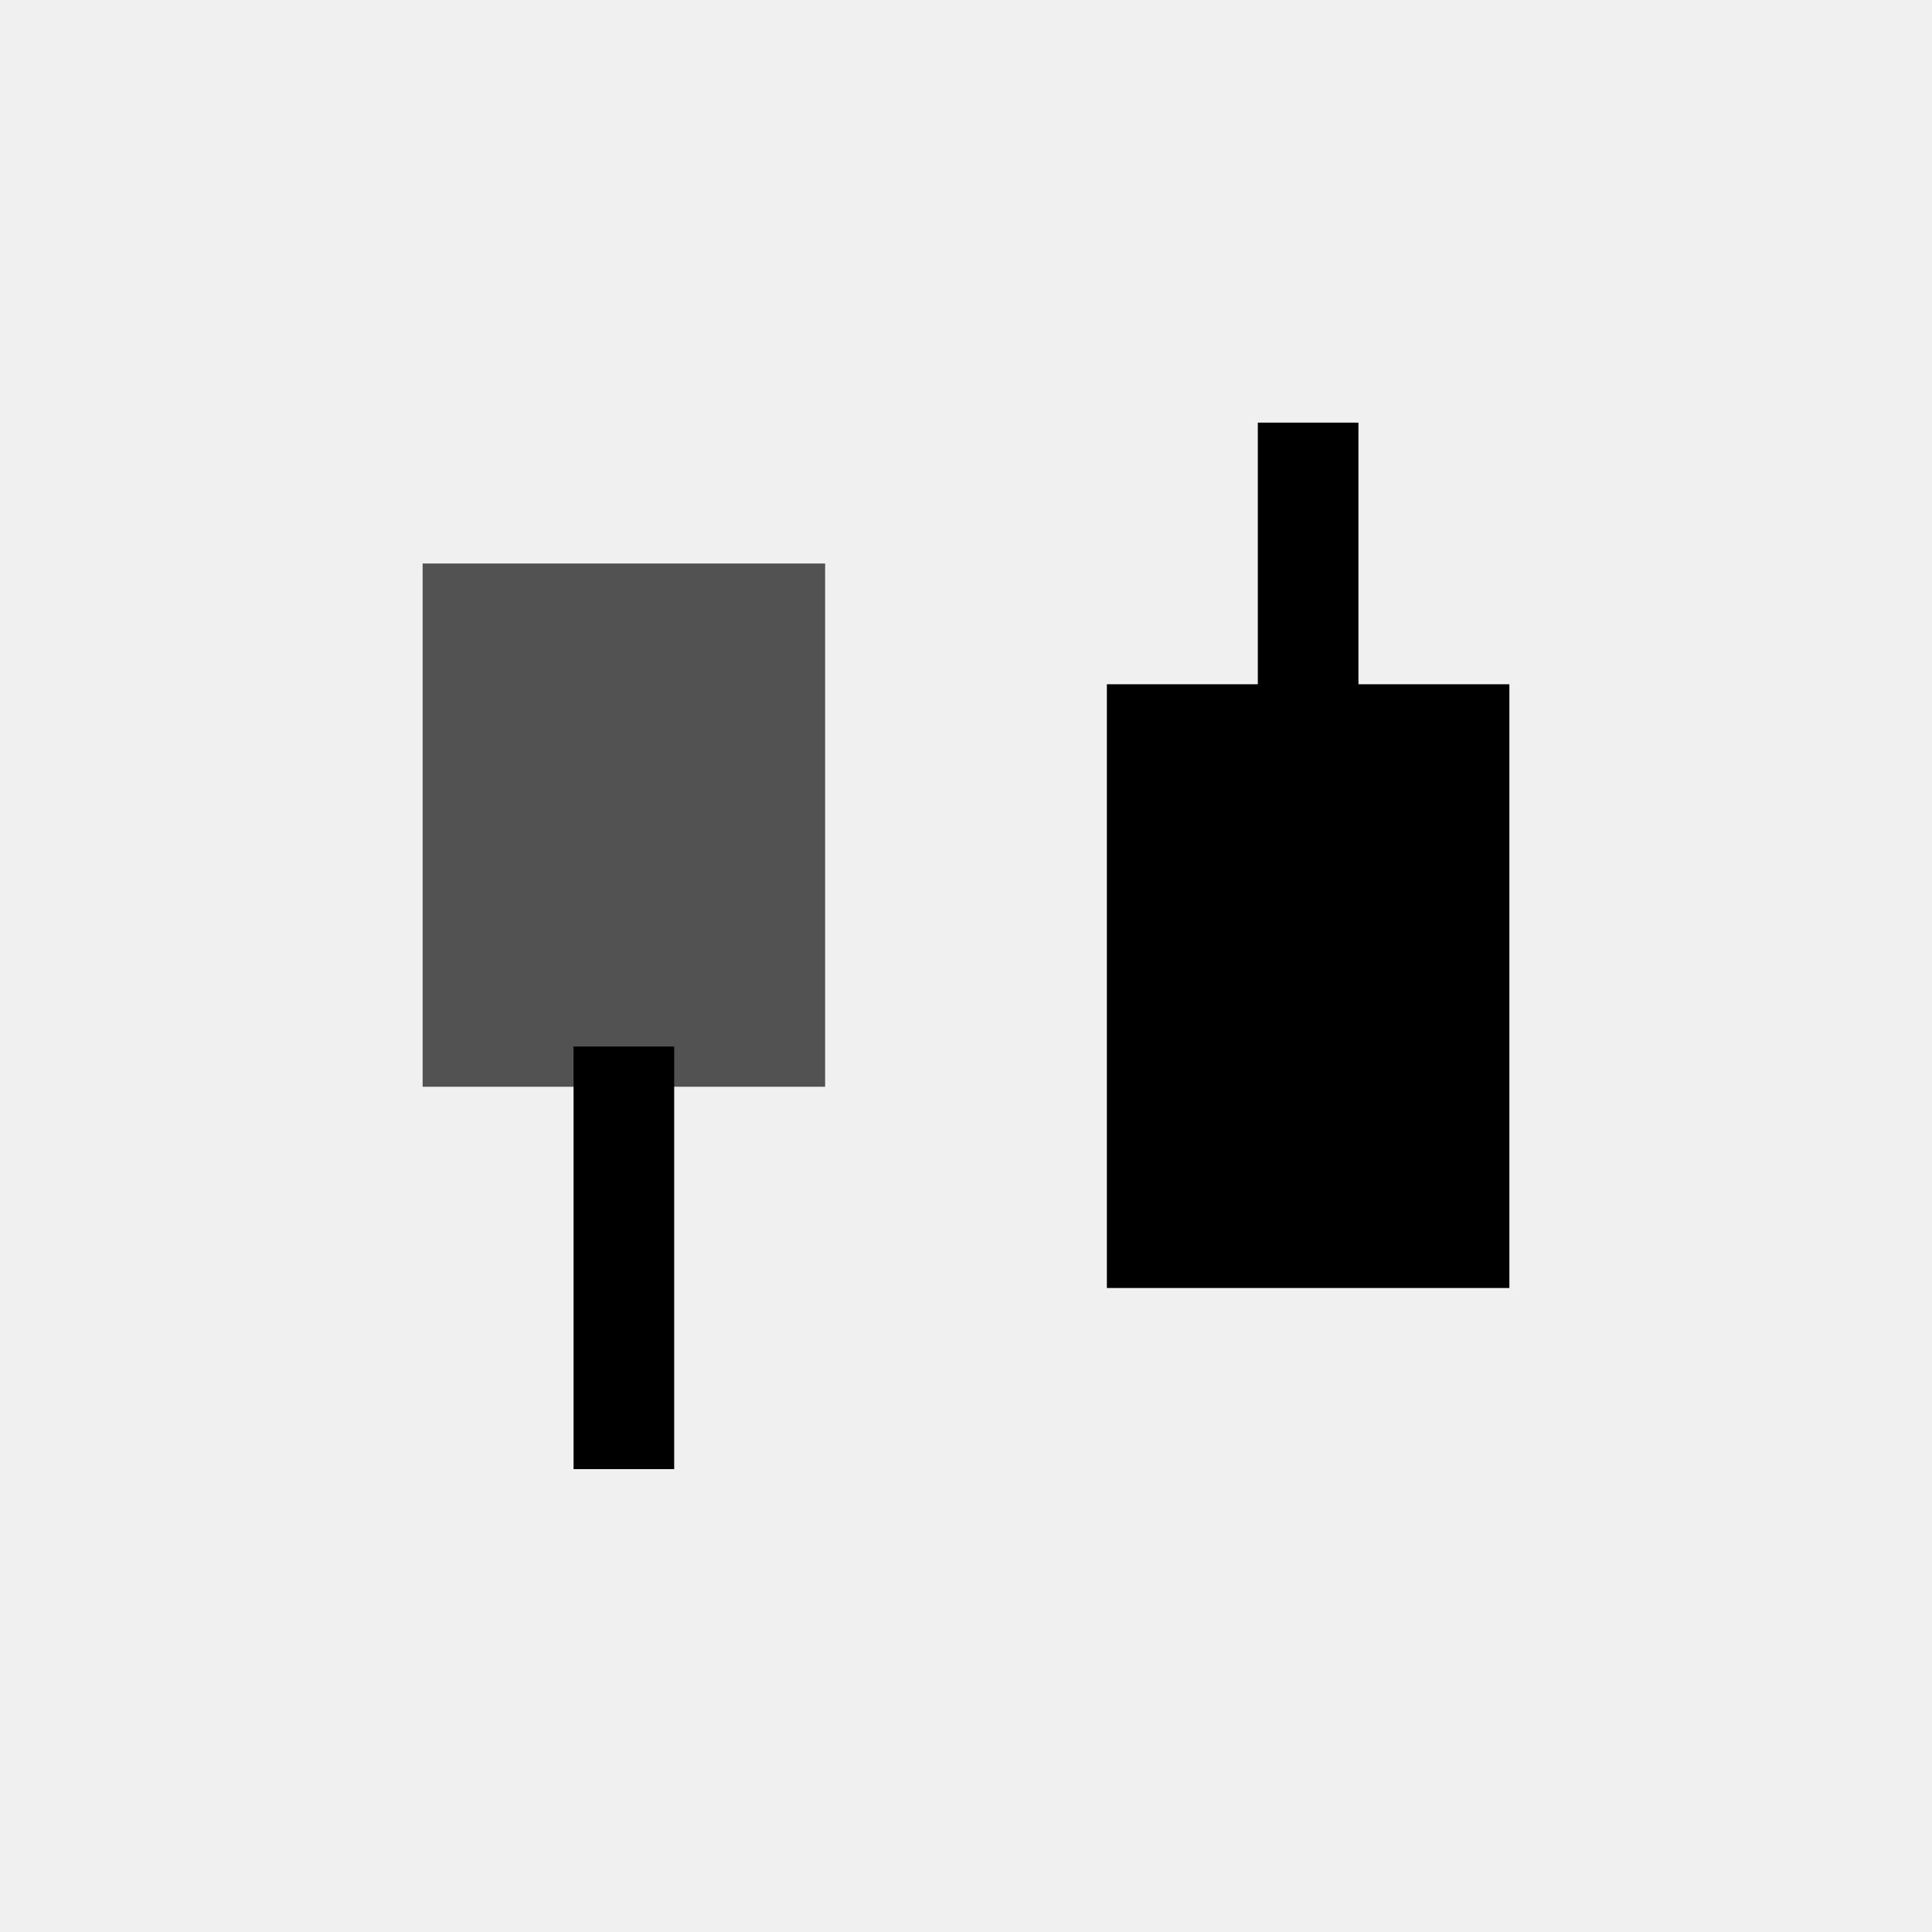
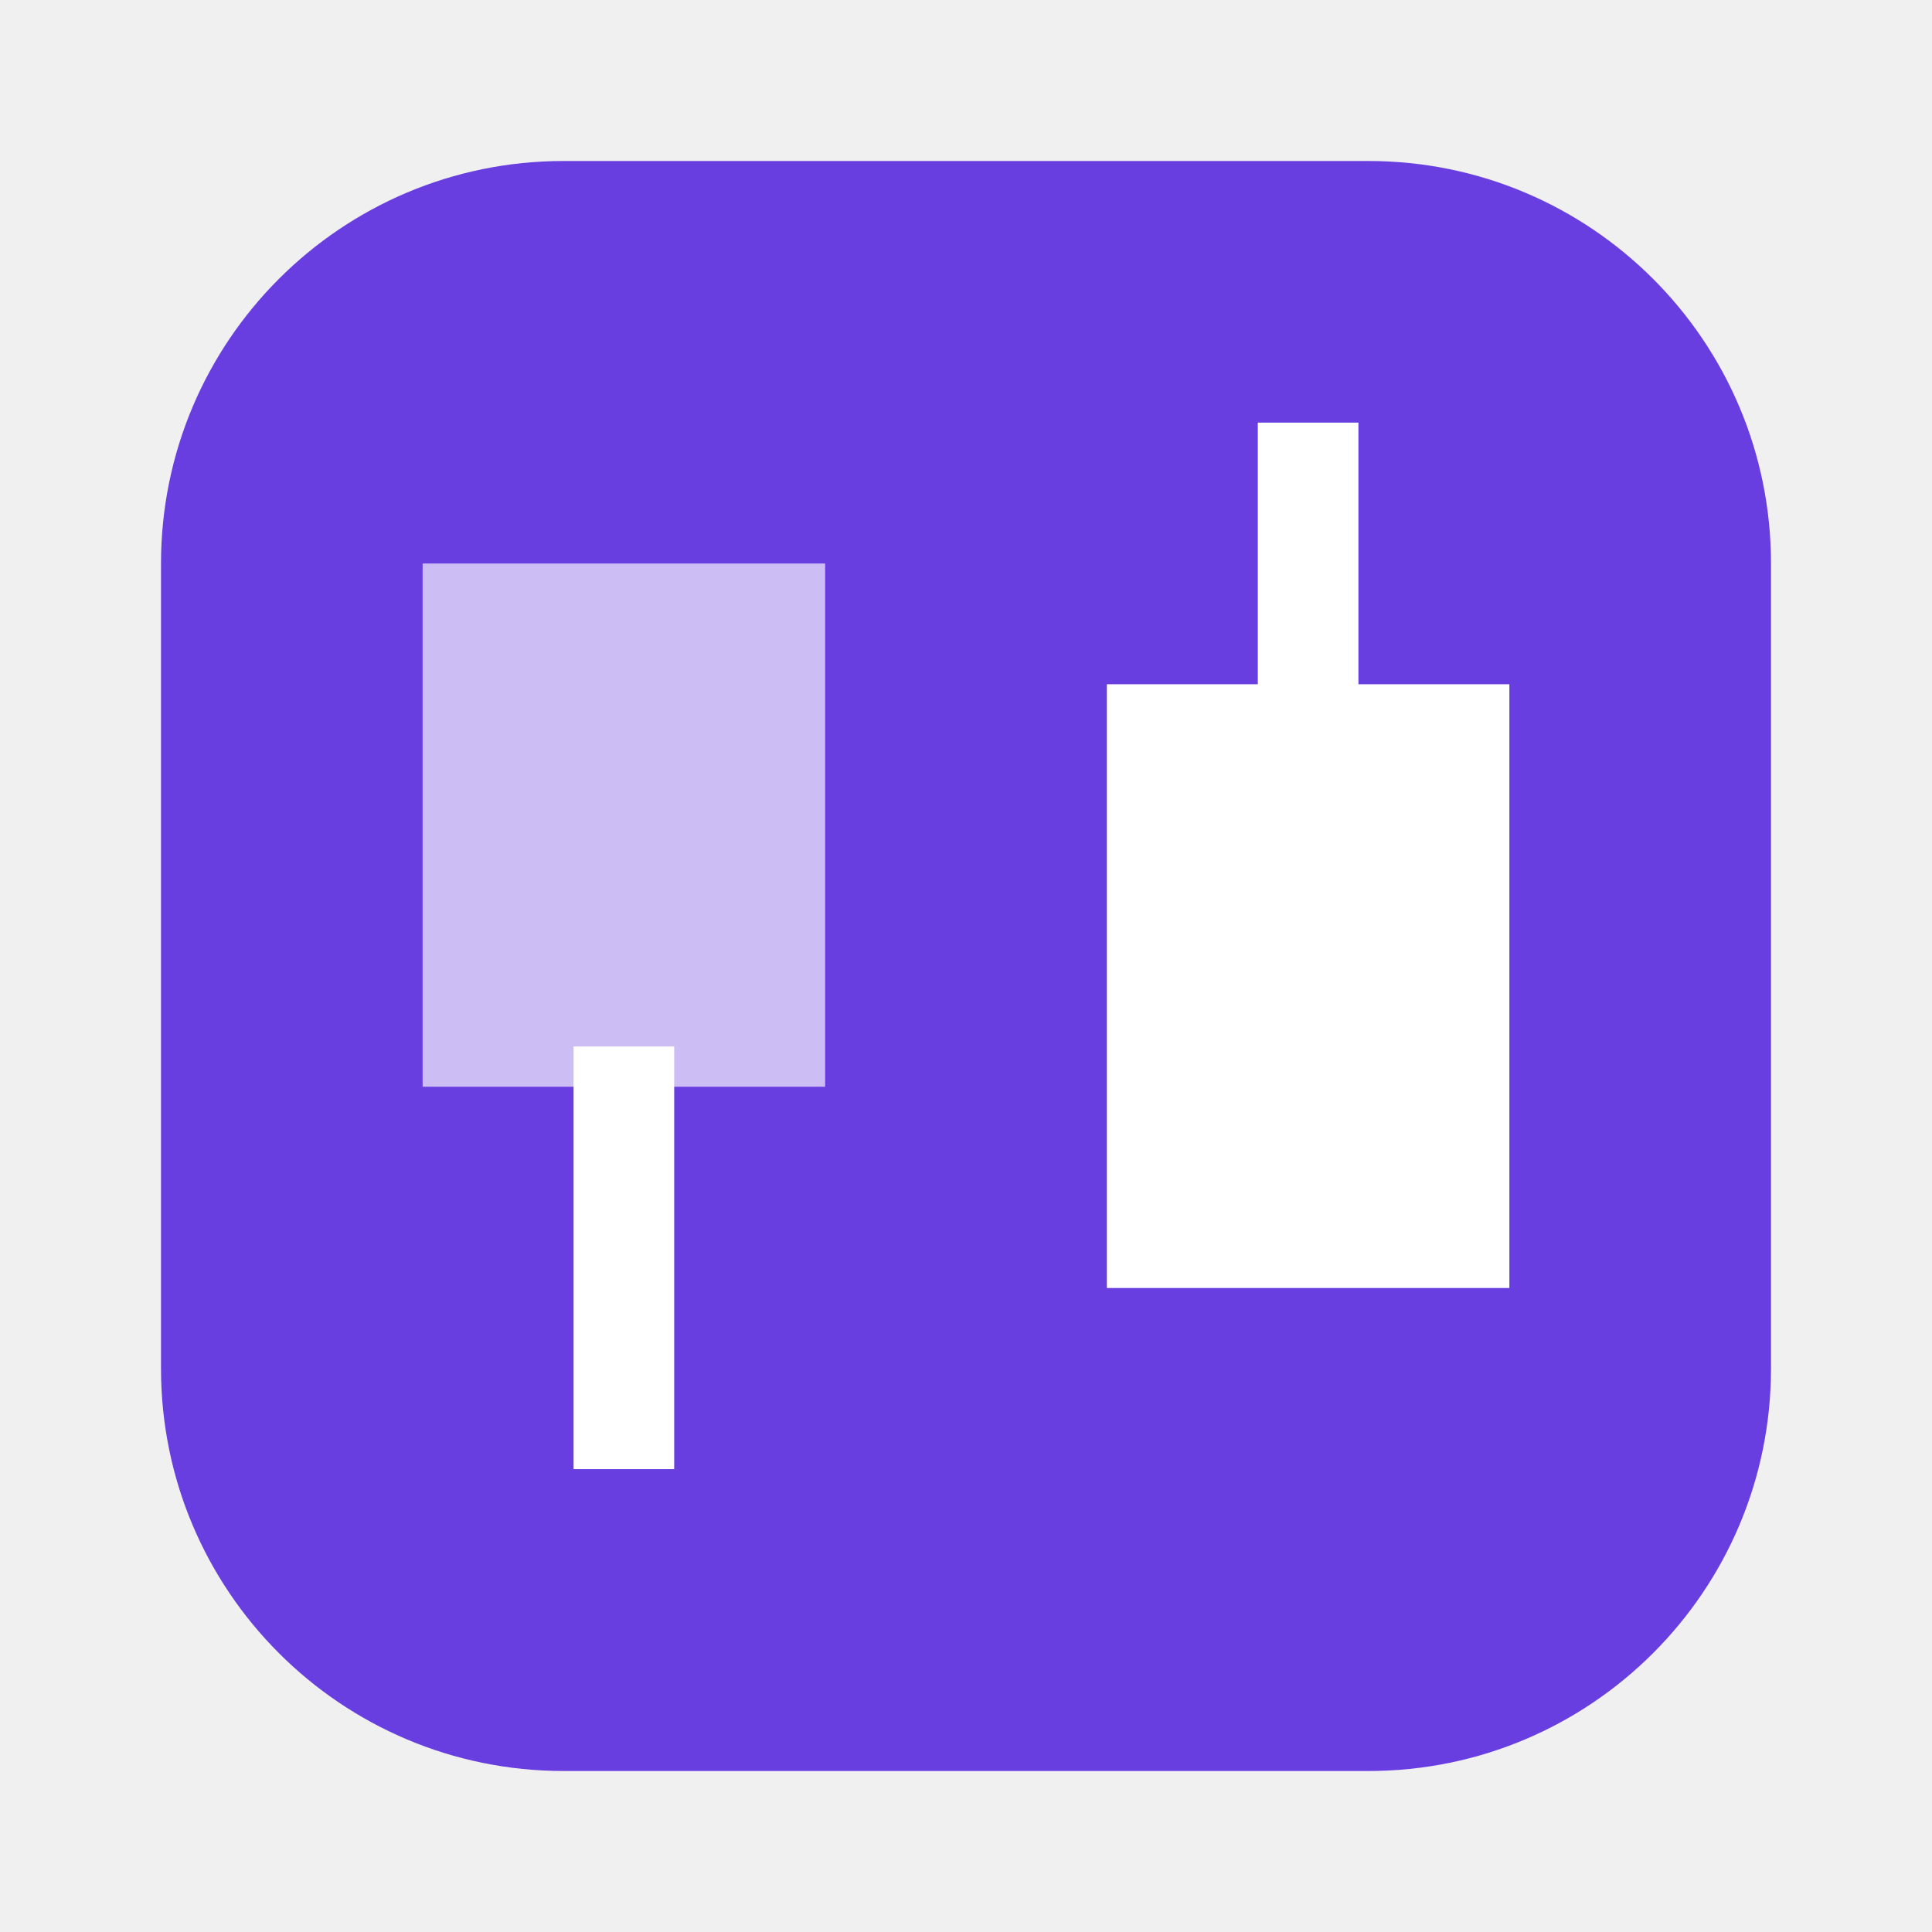
<svg xmlns="http://www.w3.org/2000/svg" width="24" height="24" viewBox="0 0 24 24" fill="none" aria-hidden="true" focusable="false" shape-rendering="geometricPrecision">
-   <path d="M7.75 13v5.25M16.25 5.25V9" stroke="currentColor" stroke-width="1.25">
+   <rect x="2" y="2" width="20" height="20" rx="5" fill="#693EE0">
+   </rect>
+   <path d="M7.75 13v5.25M16.25 5.25V9" stroke="white" stroke-width="1.25">
  </path>
-   <rect x="5.25" y="7" width="5" height="6.5" fill="currentColor" fill-opacity="0.66">
+   <rect x="5.25" y="7" width="5" height="6.5" fill="white" fill-opacity="0.66">
  </rect>
-   <rect x="13.75" y="8.5" width="5" height="7.5" fill="currentColor">
+   <rect x="13.75" y="8.5" width="5" height="7.5" fill="white">
  </rect>
</svg>
